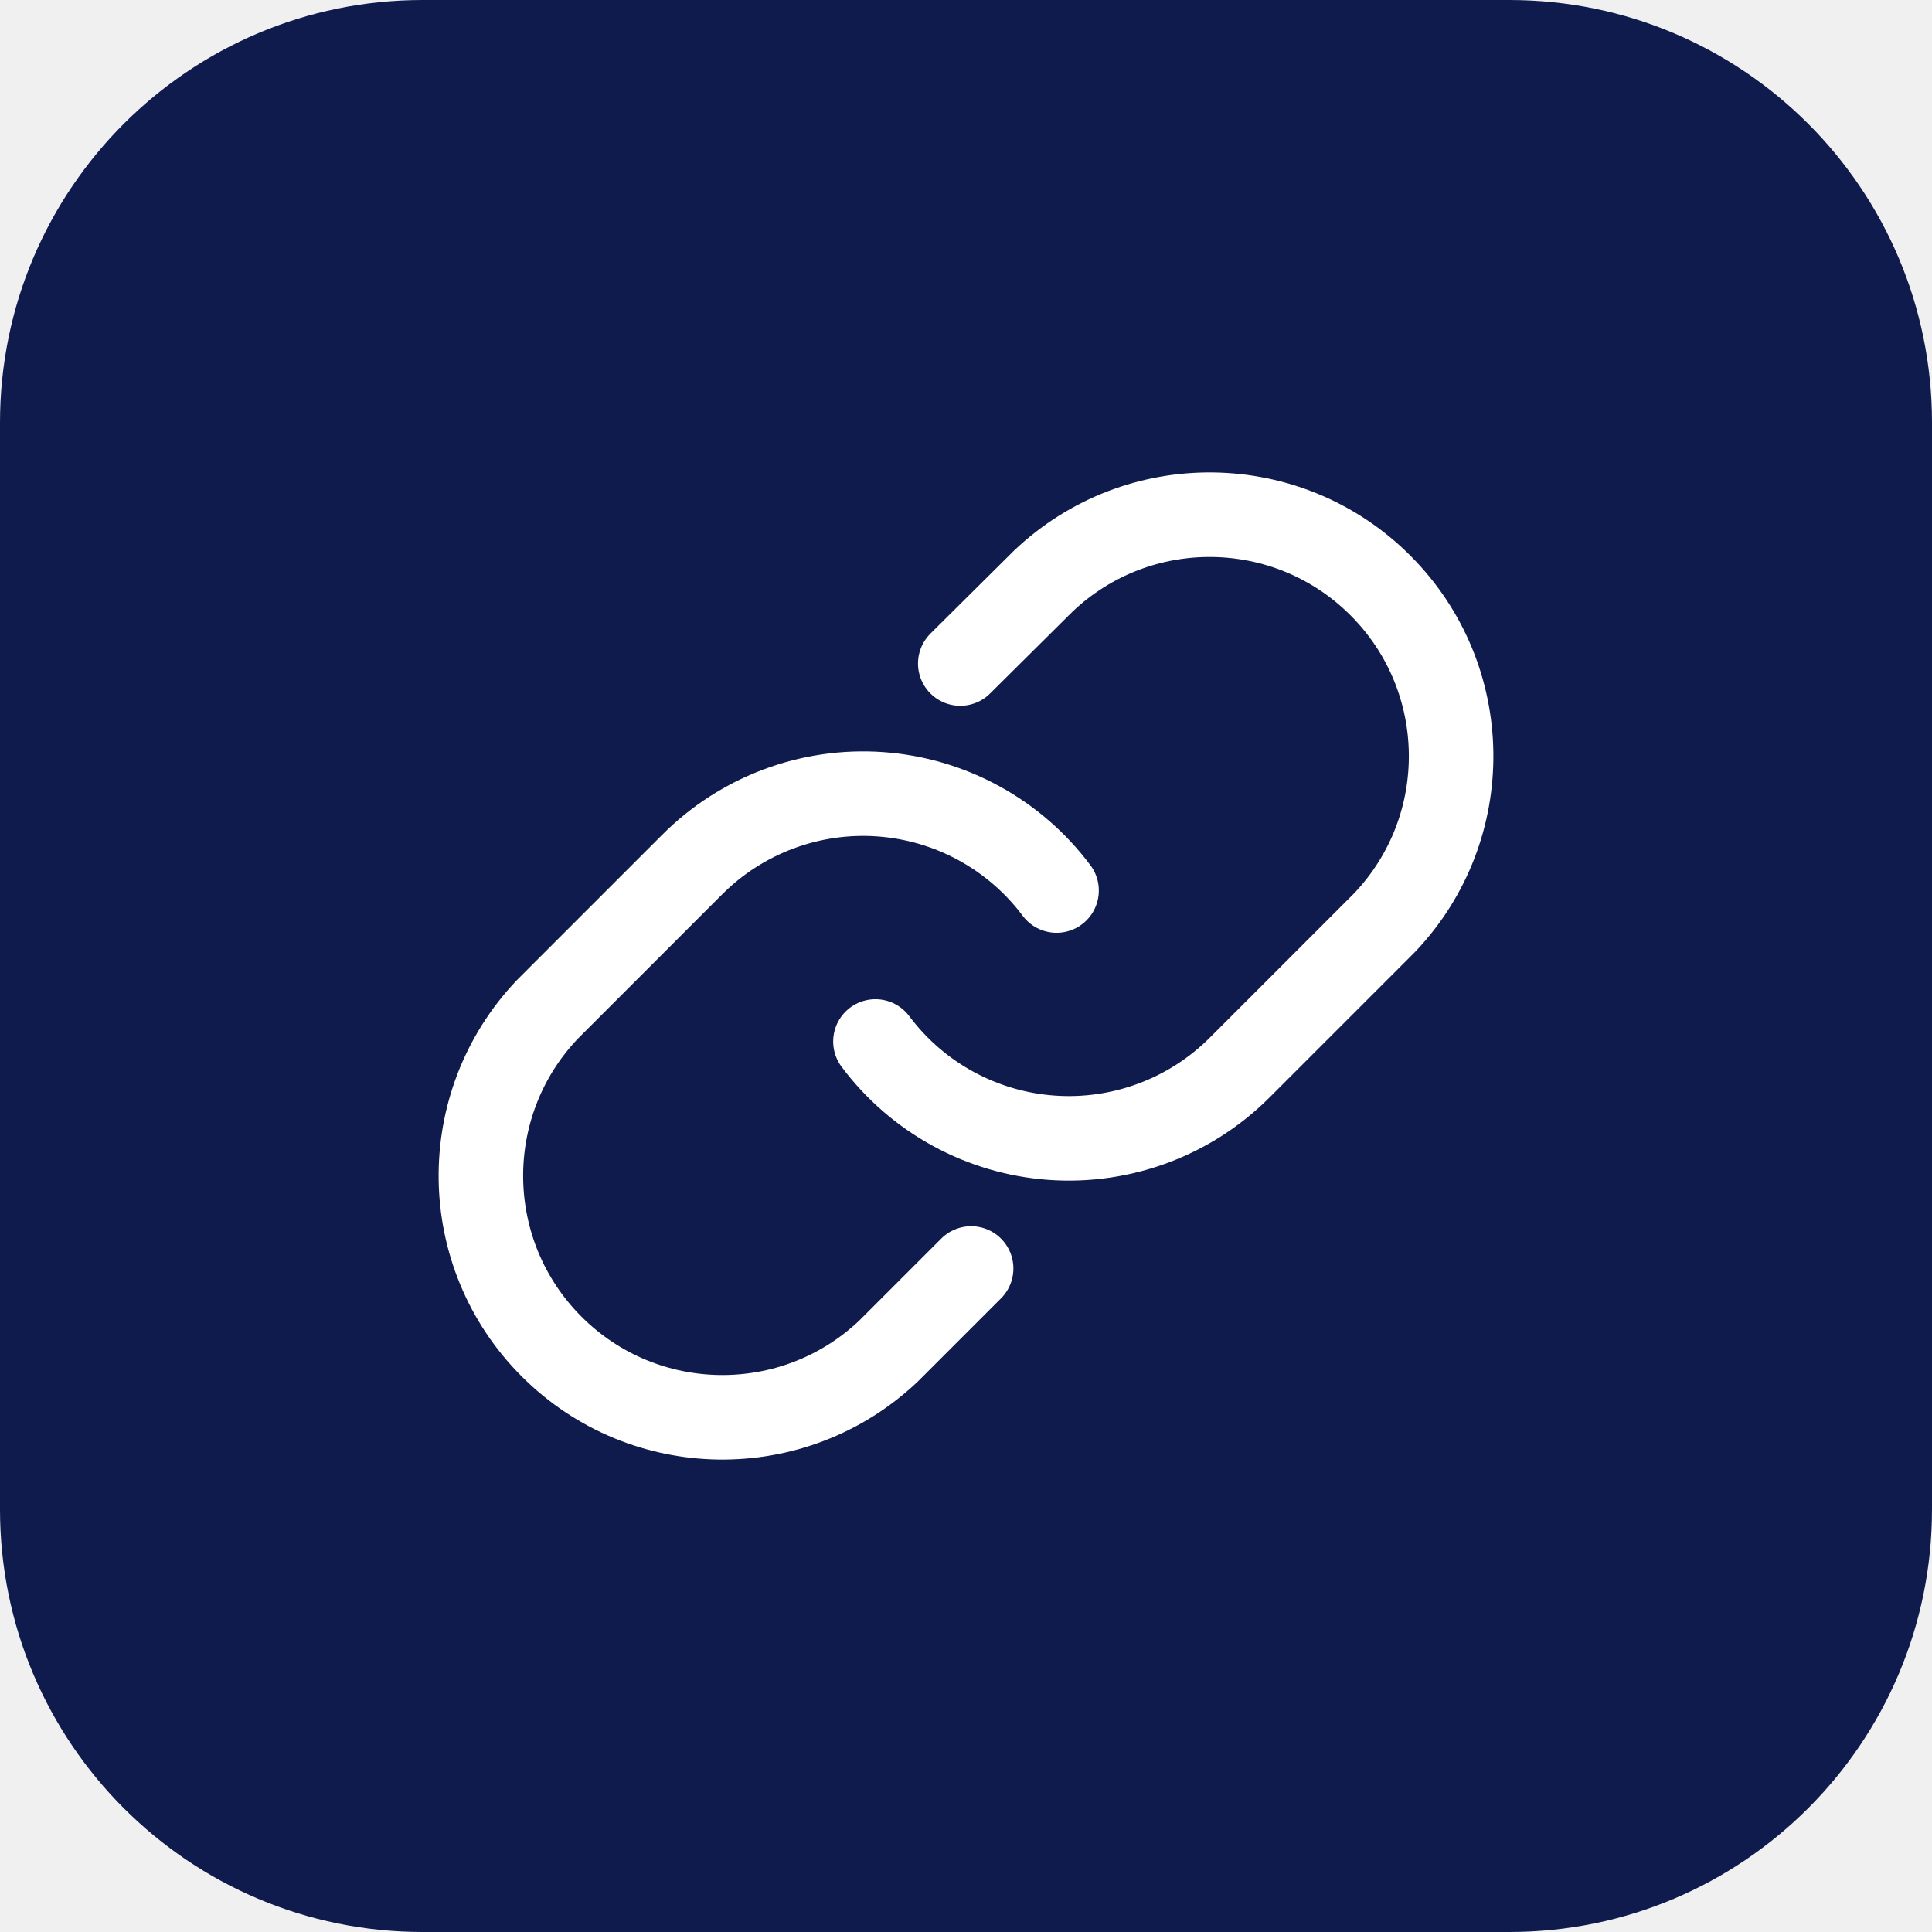
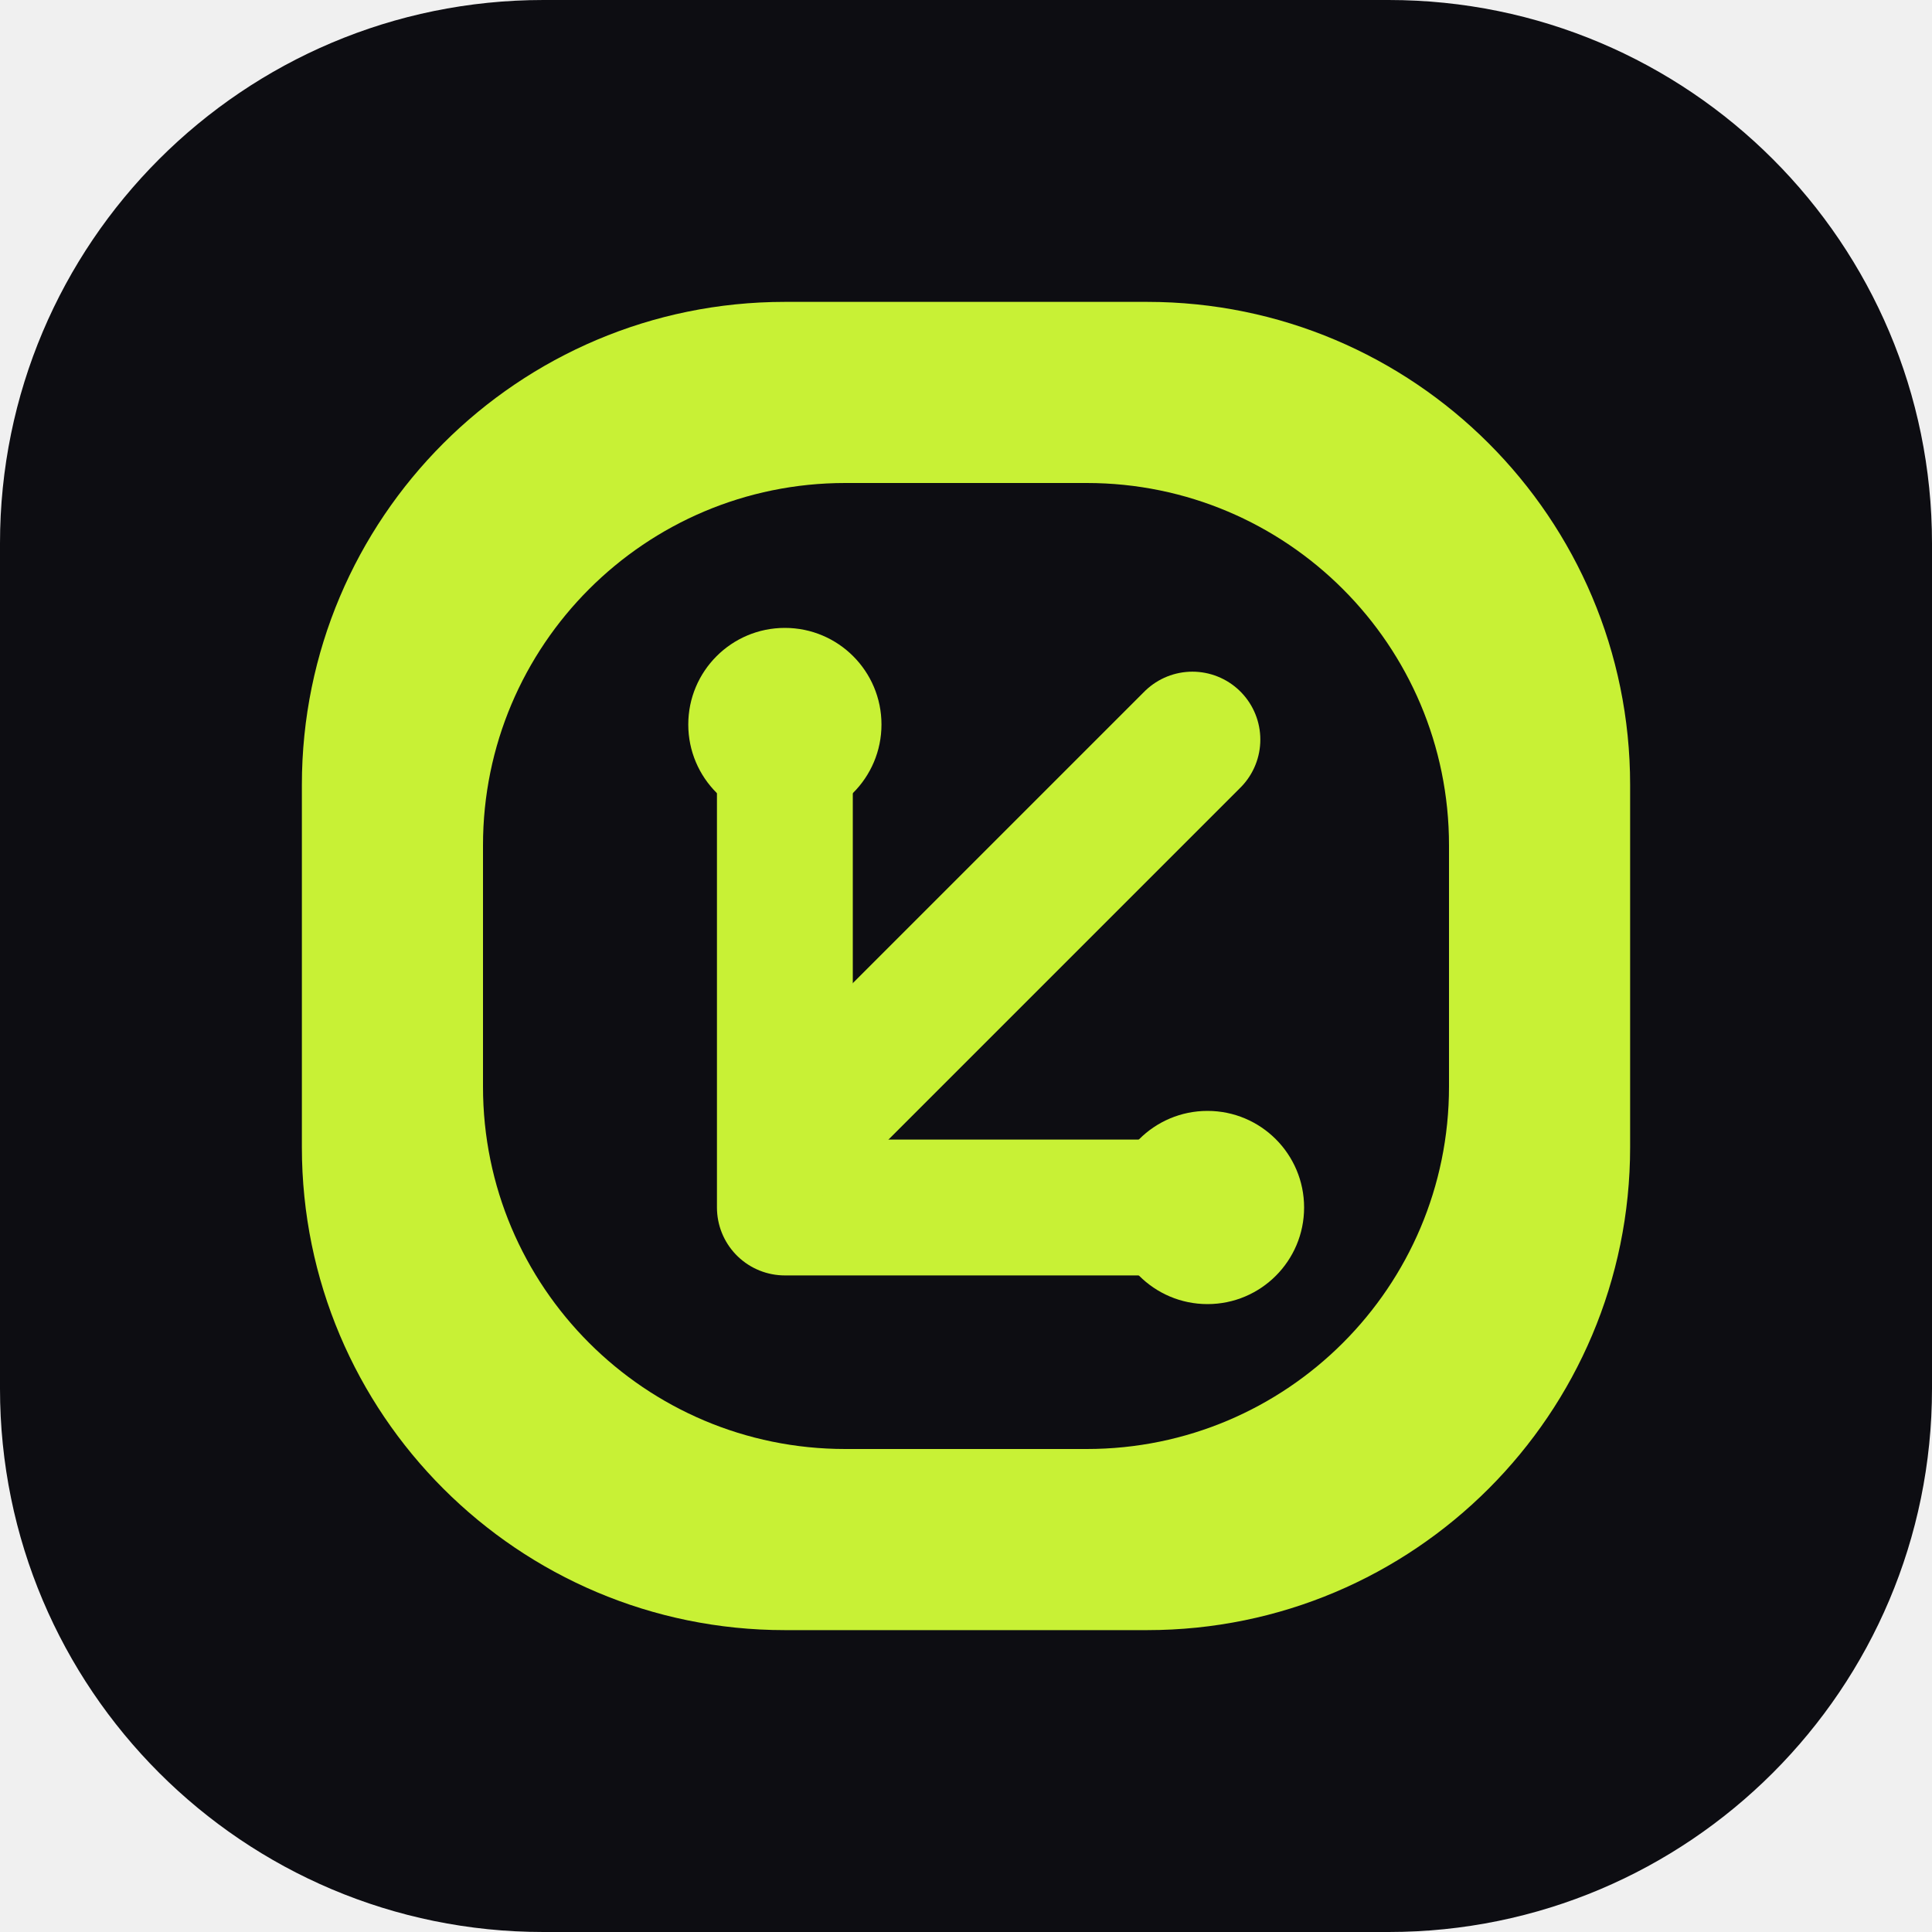
<svg xmlns="http://www.w3.org/2000/svg" width="64" height="64" viewBox="0 0 64 64">
-   <rect width="64" height="64" rx="14" fill="#0f1b4c" />
-   <g transform="translate(14, 14)" fill="none" stroke="white" stroke-width="2.8" stroke-linecap="round" stroke-linejoin="round">
-     <path d="M15 20.5a8 8 0 0 0 12.07.86l4.8-4.8a8 8 0 0 0-11.31-11.31l-2.75 2.73" />
-     <path d="M21 15.5a8 8 0 0 0-12.07-.86l-4.8 4.8a8 8 0 0 0 11.31 11.31l2.73-2.73" />
-   </g>
+   <rect width="64" height="64" rx="18" fill="#0D0D12" />
+   <rect x="10" y="10" width="44" height="44" rx="16" fill="#C8F135" />
+   <rect x="16" y="16" width="32" height="32" rx="12" fill="#0D0D12" />
+   <path d="M26 24v16h14" fill="none" stroke="#C8F135" stroke-width="4.5" stroke-linecap="round" stroke-linejoin="round" />
+   <path d="M39.5 24.5l-13 13" fill="none" stroke="#C8F135" stroke-width="4.5" stroke-linecap="round" stroke-linejoin="round" />
+   <circle cx="26" cy="24" r="3.2" fill="#C8F135" />
+   <circle cx="40" cy="40" r="3.2" fill="#C8F135" />
</svg>
